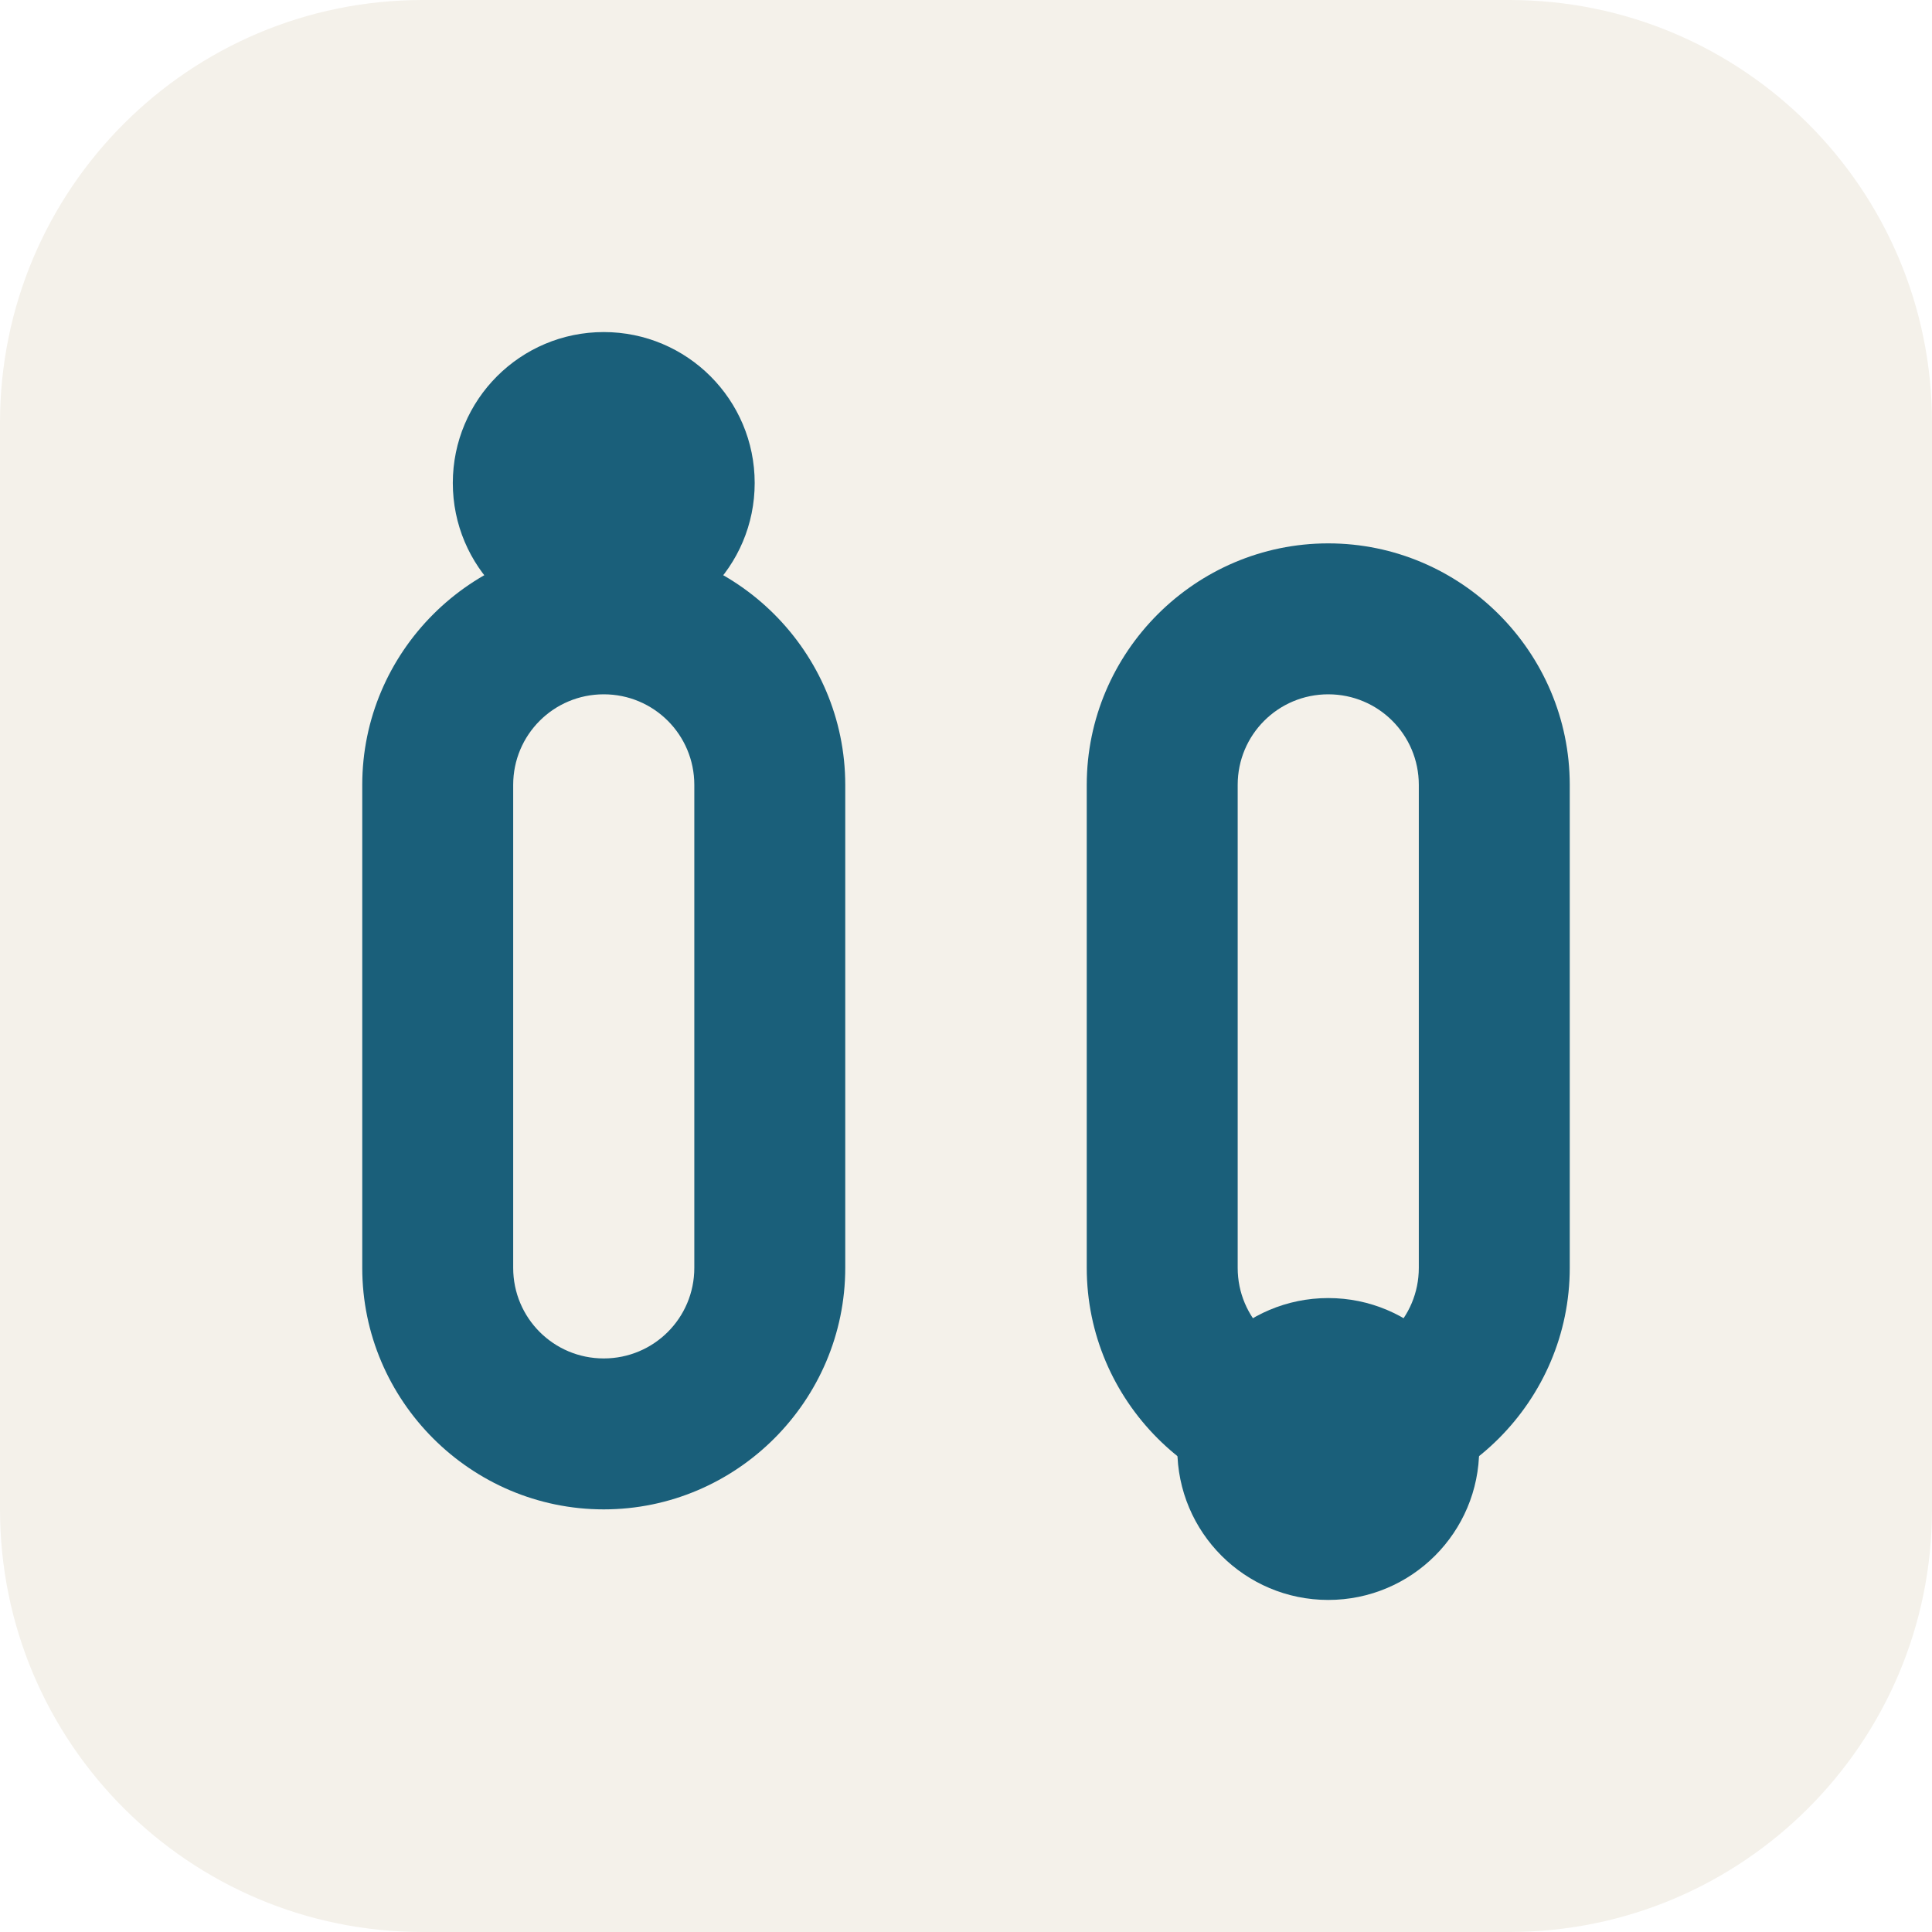
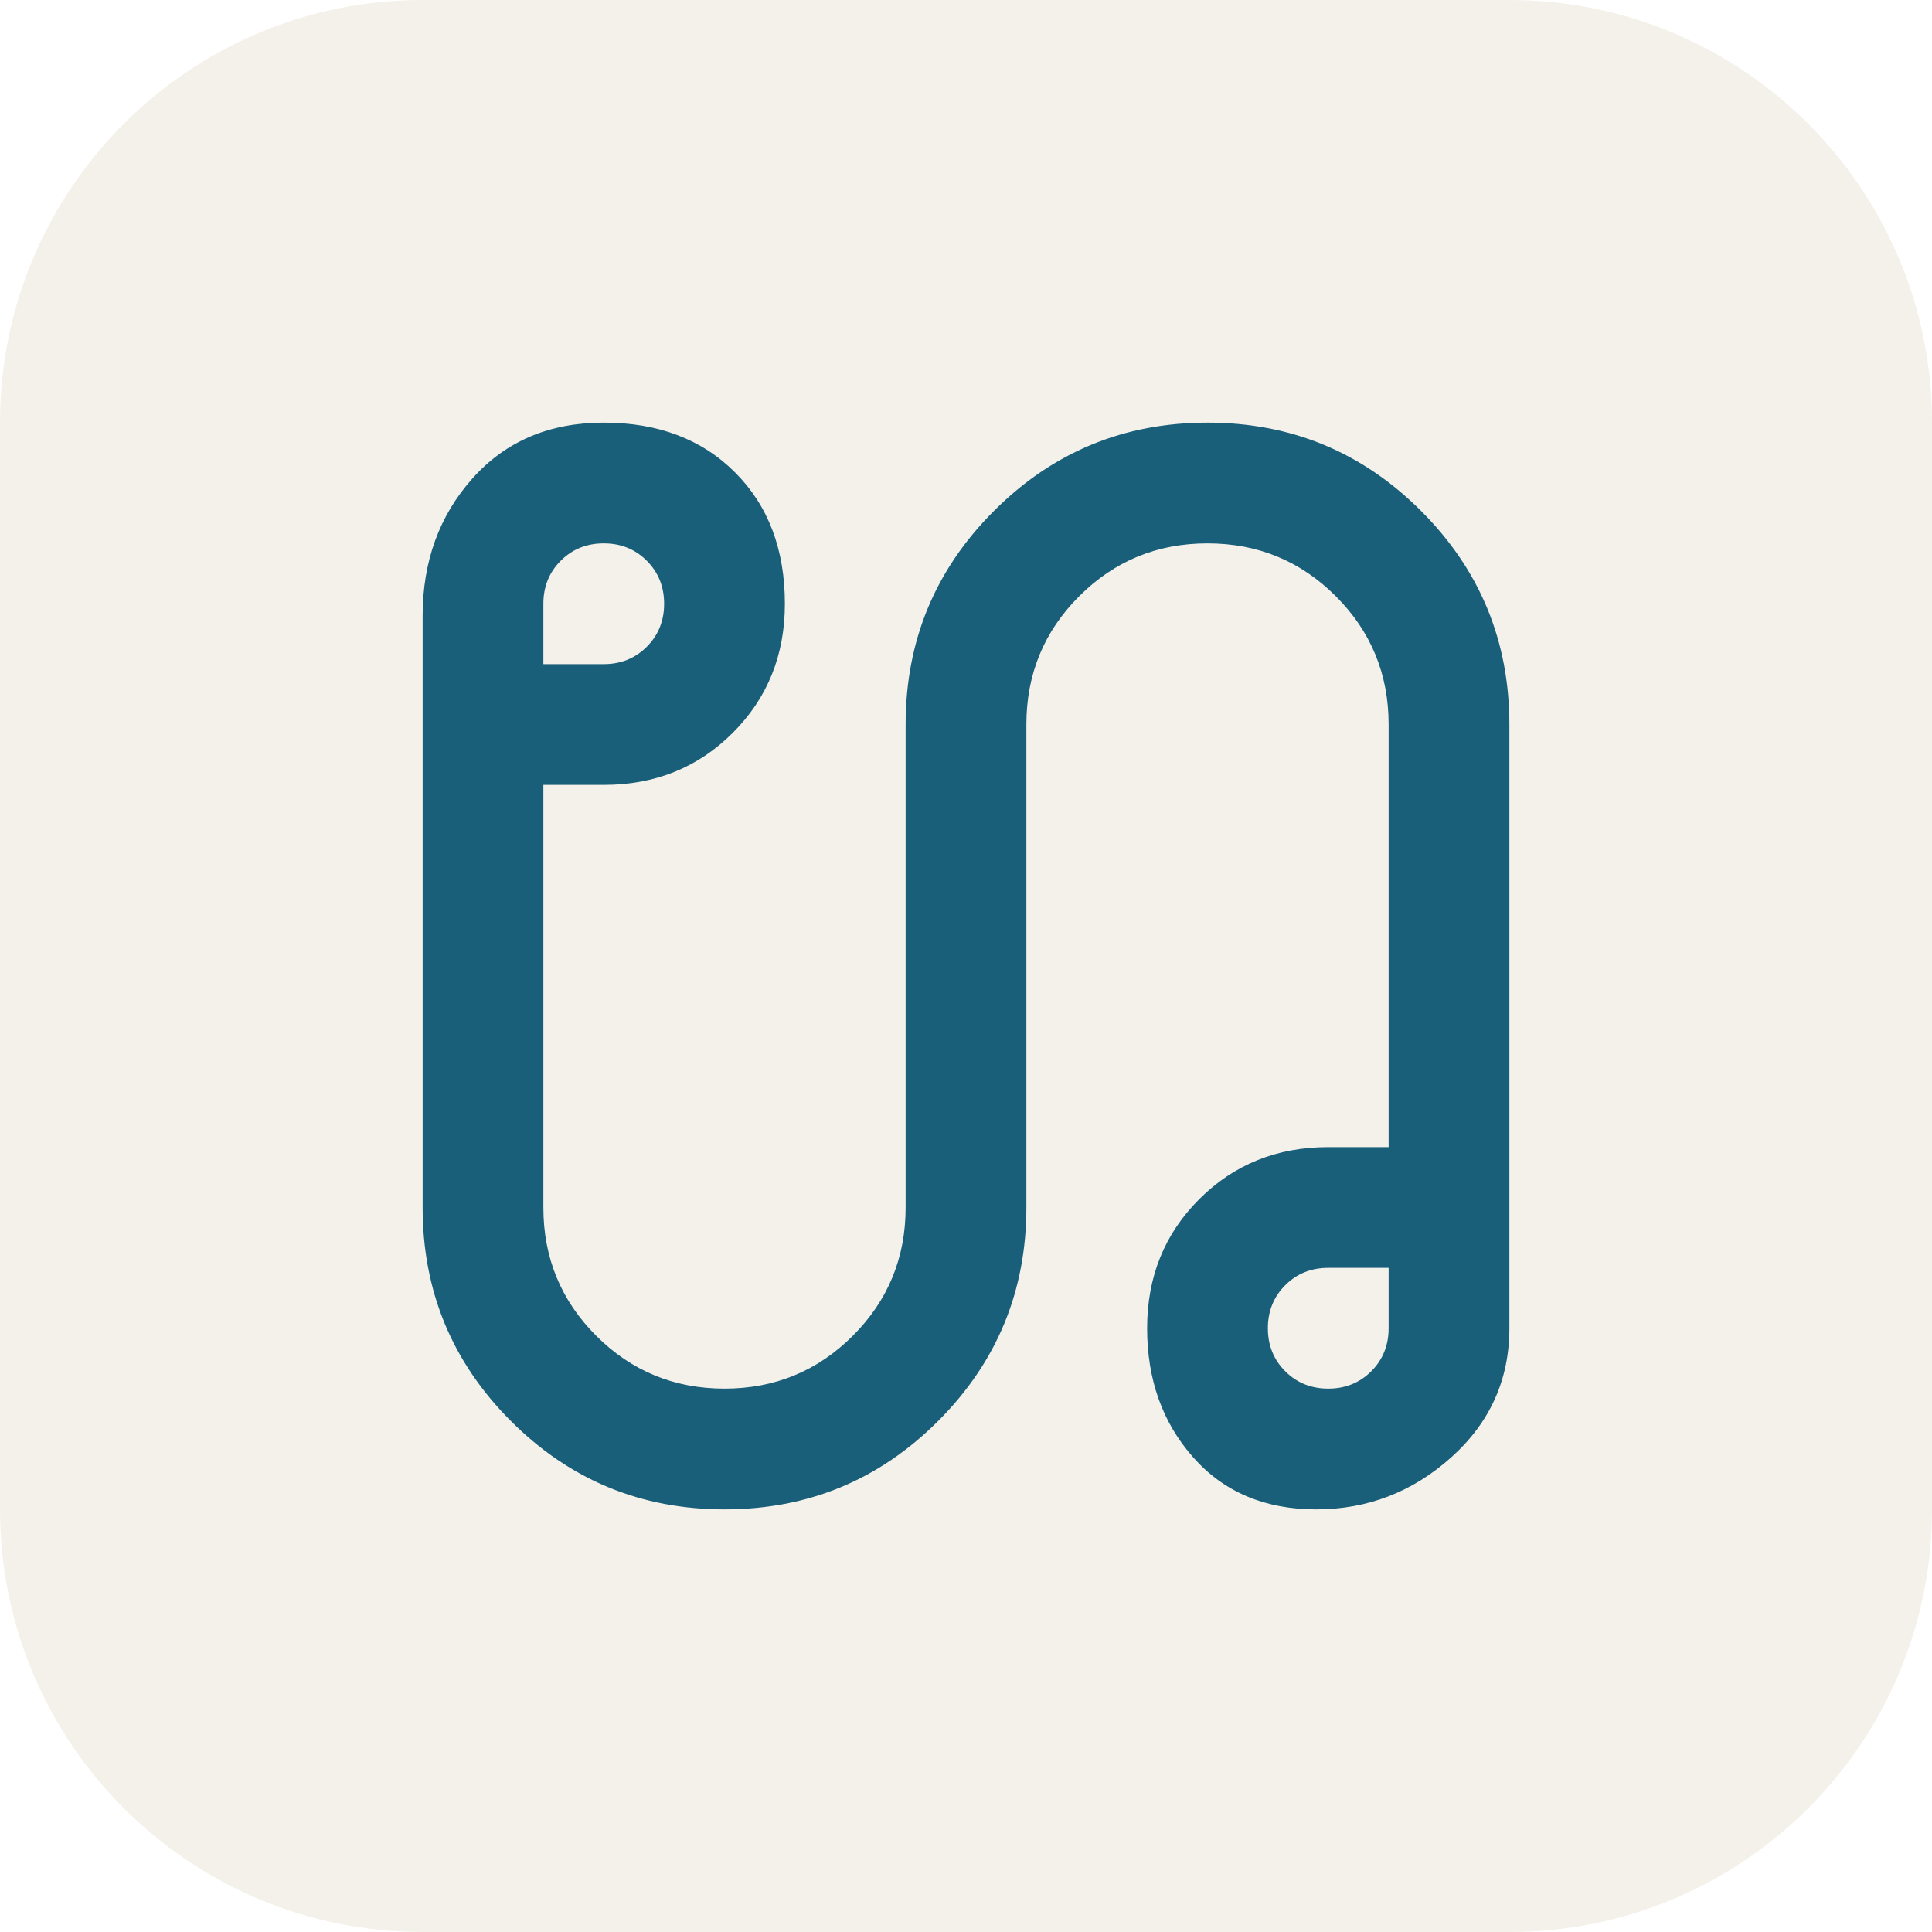
<svg xmlns="http://www.w3.org/2000/svg" viewBox="0 0 32 32">
  <rect width="32" height="32" rx="7" fill="#F4F1EA" />
-   <g fill="#1a5f7a">
-     <path d="M10 9c-2.2 0-4 1.8-4 4v8c0 2.2 1.8 4 4 4s4-1.8 4-4v-8c0-2.2-1.8-4-4-4zm0 2.5c.83 0 1.5.67 1.5 1.5v8c0 .83-.67 1.5-1.5 1.5s-1.5-.67-1.5-1.5v-8c0-.83.67-1.5 1.5-1.5z" />
-     <circle cx="10" cy="8" r="2.5" />
-     <path d="M22 9c-2.2 0-4 1.8-4 4v8c0 2.2 1.8 4 4 4s4-1.8 4-4v-8c0-2.2-1.8-4-4-4zm0 2.5c.83 0 1.5.67 1.5 1.5v8c0 .83-.67 1.5-1.5 1.5s-1.5-.67-1.5-1.5v-8c0-.83.67-1.5 1.5-1.5z" />
-     <circle cx="22" cy="24" r="2.5" />
-   </g>
+   <svg x="4" y="4" width="24" height="24" viewBox="0 -960 960 960">
+     <path fill="#1a5f7a" d="M320-120q-83 0-141.5-58.5T120-320v-392q0-54 33-91t87-37q54 0 87 33t33 87q0 51-34.5 85.5T240-600h-40v280q0 50 35 85t85 35q50 0 85-35t35-85v-320q0-83 58.5-141.5T640-840q83 0 141.5 58.5T840-640v400q0 51-38.5 85.5T712-120q-51 0-81.5-34.5T600-240q0-51 34.5-85.5T720-360h40v-280q0-50-35-85t-85-35q-50 0-85 35t-35 85v320q0 83-58.5 141.5T320-120ZM200-680h40q17 0 28.5-11.5T280-720q0-17-11.5-28.5T240-760q-17 0-28.5 11.5T200-720v40Zm520 480q17 0 28.5-11.5T760-240v-40h-40q-17 0-28.5 11.5T680-240q0 17 11.5 28.5T720-200Zm0-40ZM240-720Z" />
+   </svg>
</svg>
